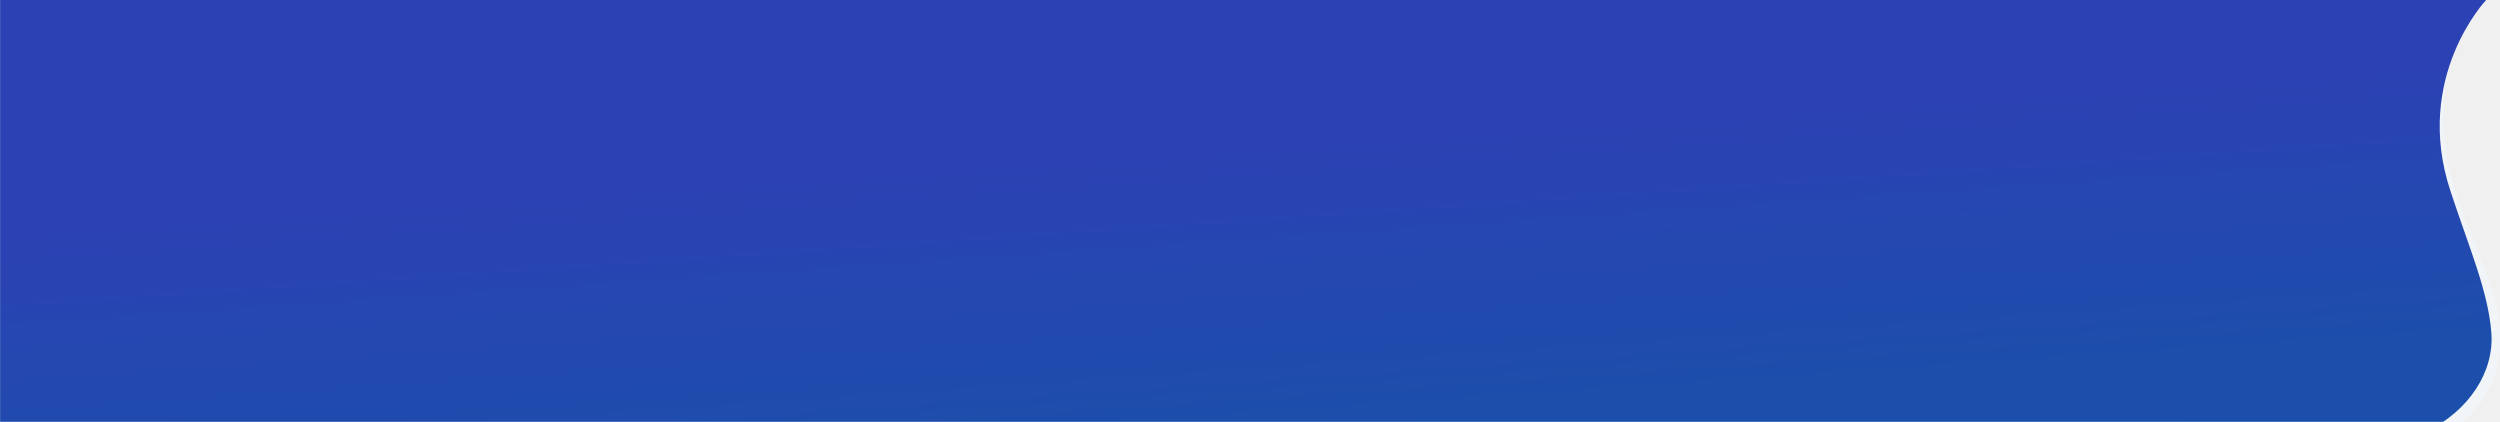
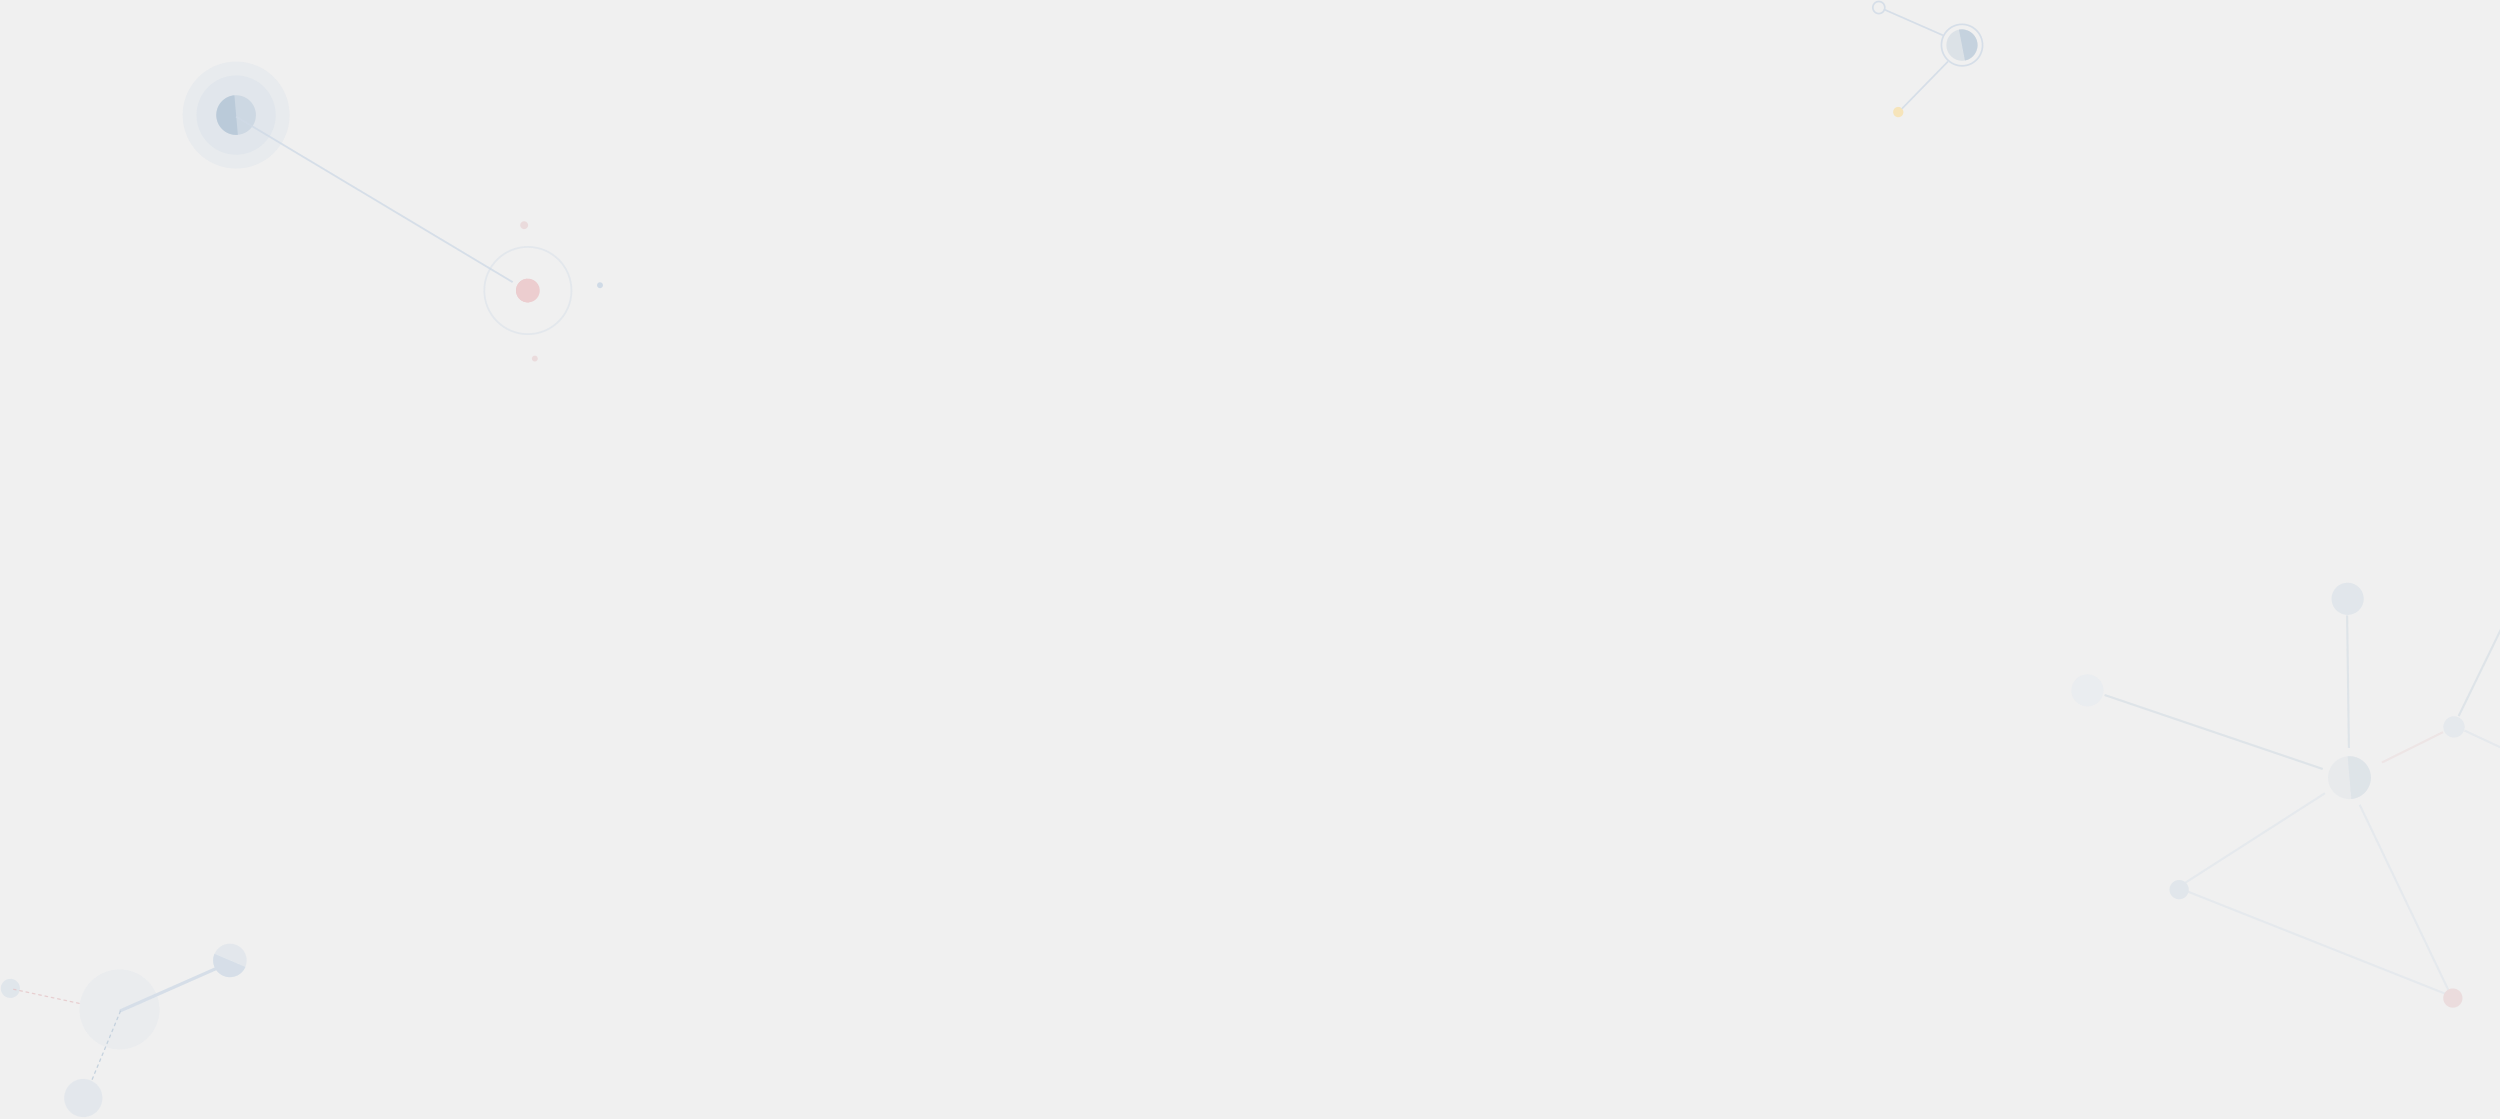
- <svg xmlns="http://www.w3.org/2000/svg" width="6395" height="1079" viewBox="0 0 6395 1079">
-   <defs>
-     <clipPath id="clip-path">
-       <rect width="6395" height="1079" transform="translate(-5391)" fill="#fff" />
-     </clipPath>
-     <linearGradient id="linear-gradient" x1="0.747" y1="0.222" x2="0.973" y2="0.807" gradientUnits="objectBoundingBox">
-       <stop offset="0" stop-color="#2c41b4" />
-       <stop offset="1" stop-color="#1b4fab" />
-     </linearGradient>
-   </defs>
-   <g id="Mask_Group_1" data-name="Mask Group 1" transform="translate(5391)" clip-path="url(#clip-path)">
-     <g id="Group_118" data-name="Group 118" transform="translate(-419.333 -1.126)">
-       <path id="Path_142" data-name="Path 142" d="M6271.734-6.176s-222.478,187.809-55.349,583.254c44.957,106.375,81.514,205.964,84.521,277,8.164,192.764-156.046,268.564-156.046,268.564l-653.53-26.8L5475.065-21.625Z" transform="translate(-4876.383 0)" fill="#f1f5f8" />
-       <path id="Union_6" data-name="Union 6" d="M-2631.1,1081.8v-1.6H-8230.9V.022H-2631.1V0H-1871.4s-187.845,197.448-91.626,488.844c49.167,148.9,96.309,256.289,104.683,362.118,7.979,100.852-57.98,201.711-168.644,254.286-65.858,31.29-144.552,42.382-223.028,42.383C-2441.2,1147.632-2631.1,1081.8-2631.1,1081.8Z" transform="translate(3259.524 0.803)" fill="url(#linear-gradient)" />
+ <svg xmlns="http://www.w3.org/2000/svg" width="1361px" height="609px" viewBox="0 0 1361 609" version="1.1">
+   <defs />
+   <g id="Ant-Design-Pro-3.0" stroke="none" stroke-width="1" fill="none" fill-rule="evenodd">
+     <g id="账户密码登录-校验" transform="translate(-79, -82)">
+       <g id="Group-21" transform="translate(77, 73)">
+         <g id="Group-18" opacity="0.8" transform="translate(74.90142, 569.6992) rotate(-7) translate(-74.90142, -569.6992) translate(4.901416, 525.1992)">
+           <ellipse id="Oval-11" fill="#CFDAE6" opacity="0.25" cx="63.575" cy="32.468" rx="21.783" ry="21.766" />
+           <ellipse id="Oval-3" fill="#CFDAE6" opacity="0.6" cx="5.987" cy="13.867" rx="5.217" ry="5.213" />
+           <path d="M38.135,88.352 C43.898,88.352 48.57,83.684 48.57,77.925 C48.57,72.167 43.898,67.499 38.135,67.499 C32.372,67.499 27.701,72.167 27.701,77.925 C27.701,83.684 32.372,88.352 38.135,88.352 Z" id="Oval-3-Copy" fill="#CFDAE6" opacity="0.45" />
+           <path d="M64.278,33.17 L119.186,16.565" id="Path-12" stroke="#CFDAE6" stroke-width="1.739" stroke-linecap="round" stroke-linejoin="round" />
+           <path d="M42.143,26.5 L7.712,14.564" id="Path-16" stroke="#E0B4B7" stroke-width="0.703" opacity="0.7" stroke-linecap="round" stroke-linejoin="round" stroke-dasharray="1.405,2.108" />
+           <path d="M63.926,33.522 L43.672,69.325" id="Path-15" stroke="#BACAD9" stroke-width="0.703" stroke-linecap="round" stroke-linejoin="round" stroke-dasharray="1.405,2.108" />
+           <g id="Group-17" transform="translate(126.8509, 13.54365) rotate(30) translate(-126.8509, -13.54365) translate(117.2857, 4.381889)" fill="#CFDAE6">
+             <ellipse id="Oval-4" opacity="0.45" cx="9.135" cy="9.128" rx="9.135" ry="9.128" />
+             <path d="M18.27,18.255 C18.27,13.214 14.18,9.128 9.135,9.128 C4.09,9.128 0,13.214 0,18.255 L18.27,18.255 Z" id="Oval-4" transform="translate(9.134827, 13.69152) scale(-1, -1) translate(-9.134827, -13.69152) " />
+           </g>
+         </g>
+         <g id="Group-14" transform="translate(216.2947, 123.7256) rotate(-5) translate(-216.2947, -123.7256) translate(106.2947, 35.2256)">
+           <ellipse id="Oval-2" fill="#CFDAE6" opacity="0.25" cx="29.118" cy="29.14" rx="29.118" ry="29.14" />
+           <ellipse id="Oval-2" fill="#CFDAE6" opacity="0.3" cx="29.118" cy="29.14" rx="21.569" ry="21.585" />
+           <ellipse id="Oval-2-Copy" stroke="#CFDAE6" opacity="0.4" cx="179.02" cy="138.146" rx="23.725" ry="23.744" />
+           <ellipse id="Oval-2" fill="#BACAD9" opacity="0.5" cx="29.118" cy="29.14" rx="10.784" ry="10.793" />
+           <path d="M29.118,39.933 L29.118,18.348 C23.162,18.348 18.333,23.18 18.333,29.14 C18.333,35.101 23.162,39.933 29.118,39.933 Z" id="Oval-2" fill="#BACAD9" />
+           <g id="Group-9" opacity="0.45" transform="translate(172, 131)" fill="#E6A1A6">
+             <ellipse id="Oval-2-Copy-2" cx="7.02" cy="7.146" rx="6.471" ry="6.476" />
+             <path d="M0.549,13.622 C4.123,13.622 7.02,10.723 7.02,7.146 C7.02,3.57 4.123,0.671 0.549,0.671 L0.549,13.622 Z" id="Oval-2-Copy-2" transform="translate(3.784314, 7.146341) scale(-1, 1) translate(-3.784314, -7.146341) " />
+           </g>
+           <ellipse id="Oval-10" fill="#CFDAE6" cx="218.382" cy="138.686" rx="1.618" ry="1.619" />
+           <ellipse id="Oval-10-Copy-2" fill="#E0B4B7" opacity="0.35" cx="179.559" cy="175.381" rx="1.618" ry="1.619" />
+           <ellipse id="Oval-10-Copy" fill="#E0B4B7" opacity="0.35" cx="180.098" cy="102.53" rx="2.157" ry="2.159" />
+           <path d="M28.999,29.967 L171.151,132.876" id="Path-11" stroke="#CFDAE6" opacity="0.8" />
+         </g>
+         <g id="Group-10" opacity="0.8" transform="translate(1054.101, 36.65932) rotate(-11) translate(-1054.101, -36.65932) translate(1026.601, 4.659317)">
+           <ellipse id="Oval-7" stroke="#CFDAE6" stroke-width="0.941" cx="43.814" cy="32" rx="11.186" ry="11.294" />
+           <g id="Group-12" transform="translate(34.59677, 23.11111)" fill="#BACAD9">
+             <ellipse id="Oval-7" opacity="0.45" cx="9.185" cy="8.889" rx="8.475" ry="8.556" />
+             <path d="M9.185,17.445 C13.866,17.445 17.66,13.614 17.66,8.889 C17.66,4.163 13.866,0.333 9.185,0.333 L9.185,17.445 Z" id="Oval-7" />
+           </g>
+           <path d="M34.66,24.81 L5.717,4.769" id="Path-2" stroke="#CFDAE6" stroke-width="0.941" />
+           <ellipse id="Oval" stroke="#CFDAE6" stroke-width="0.941" cx="3.263" cy="3.294" rx="3.263" ry="3.294" />
+           <ellipse id="Oval-Copy" fill="#F7E1AD" cx="2.797" cy="61.176" rx="2.797" ry="2.824" />
+           <path d="M34.631,39.292 L5.064,59.785" id="Path-10" stroke="#CFDAE6" stroke-width="0.941" />
+         </g>
+         <g id="Group-19" opacity="0.33" transform="translate(1282.537, 446.5029) rotate(-10) translate(-1282.537, -446.5029) translate(1142.537, 327.5029)">
+           <g id="Group-17" transform="translate(141.3335, 104.5027) rotate(275) translate(-141.3335, -104.5027) translate(129.3335, 92.50274)" fill="#BACAD9">
+             <circle id="Oval-4" opacity="0.45" cx="11.667" cy="11.667" r="11.667" />
+             <path d="M23.333,23.333 C23.333,16.89 18.11,11.667 11.667,11.667 C5.223,11.667 0,16.89 0,23.333 L23.333,23.333 Z" id="Oval-4" transform="translate(11.66667, 17.5) scale(-1, -1) translate(-11.66667, -17.5) " />
+           </g>
+           <circle id="Oval-5-Copy-6" fill="#CFDAE6" cx="201.833" cy="87.5" r="5.833" />
+           <path d="M143.5,88.813 L155.071,17.604" id="Path-17" stroke="#BACAD9" stroke-width="1.167" />
+           <path d="M17.5,37.333 L127.466,97.645" id="Path-18" stroke="#BACAD9" stroke-width="1.167" />
+           <polyline id="Path-19" stroke="#CFDAE6" stroke-width="1.167" points="143.903 120.302 174.935 231.571 38.5 147.511 126.367 110.833" />
+           <path d="M159.833,99.745 L195.417,89.25" id="Path-20" stroke="#E0B4B7" stroke-width="1.167" opacity="0.6" />
+           <path d="M205.333,82.137 L238.719,36.167" id="Path-24" stroke="#BACAD9" stroke-width="1.167" />
+           <path d="M266.723,132.232 L207.083,90.417" id="Path-25" stroke="#CFDAE6" stroke-width="1.167" />
+           <circle id="Oval-5" fill="#C1D1E0" cx="156.917" cy="8.75" r="8.75" />
+           <circle id="Oval-5-Copy-3" fill="#C1D1E0" cx="39.083" cy="148.75" r="5.25" />
+           <circle id="Oval-5-Copy-2" fill-opacity="0.6" fill="#D1DEED" cx="8.75" cy="33.25" r="8.75" />
+           <circle id="Oval-5-Copy-4" fill-opacity="0.6" fill="#D1DEED" cx="243.833" cy="30.333" r="5.833" />
+           <circle id="Oval-5-Copy-5" fill="#E0B4B7" cx="175.583" cy="232.75" r="5.25" />
+         </g>
+       </g>
    </g>
  </g>
+   <div id="divScriptsUsed" style="display: none" />
</svg>
